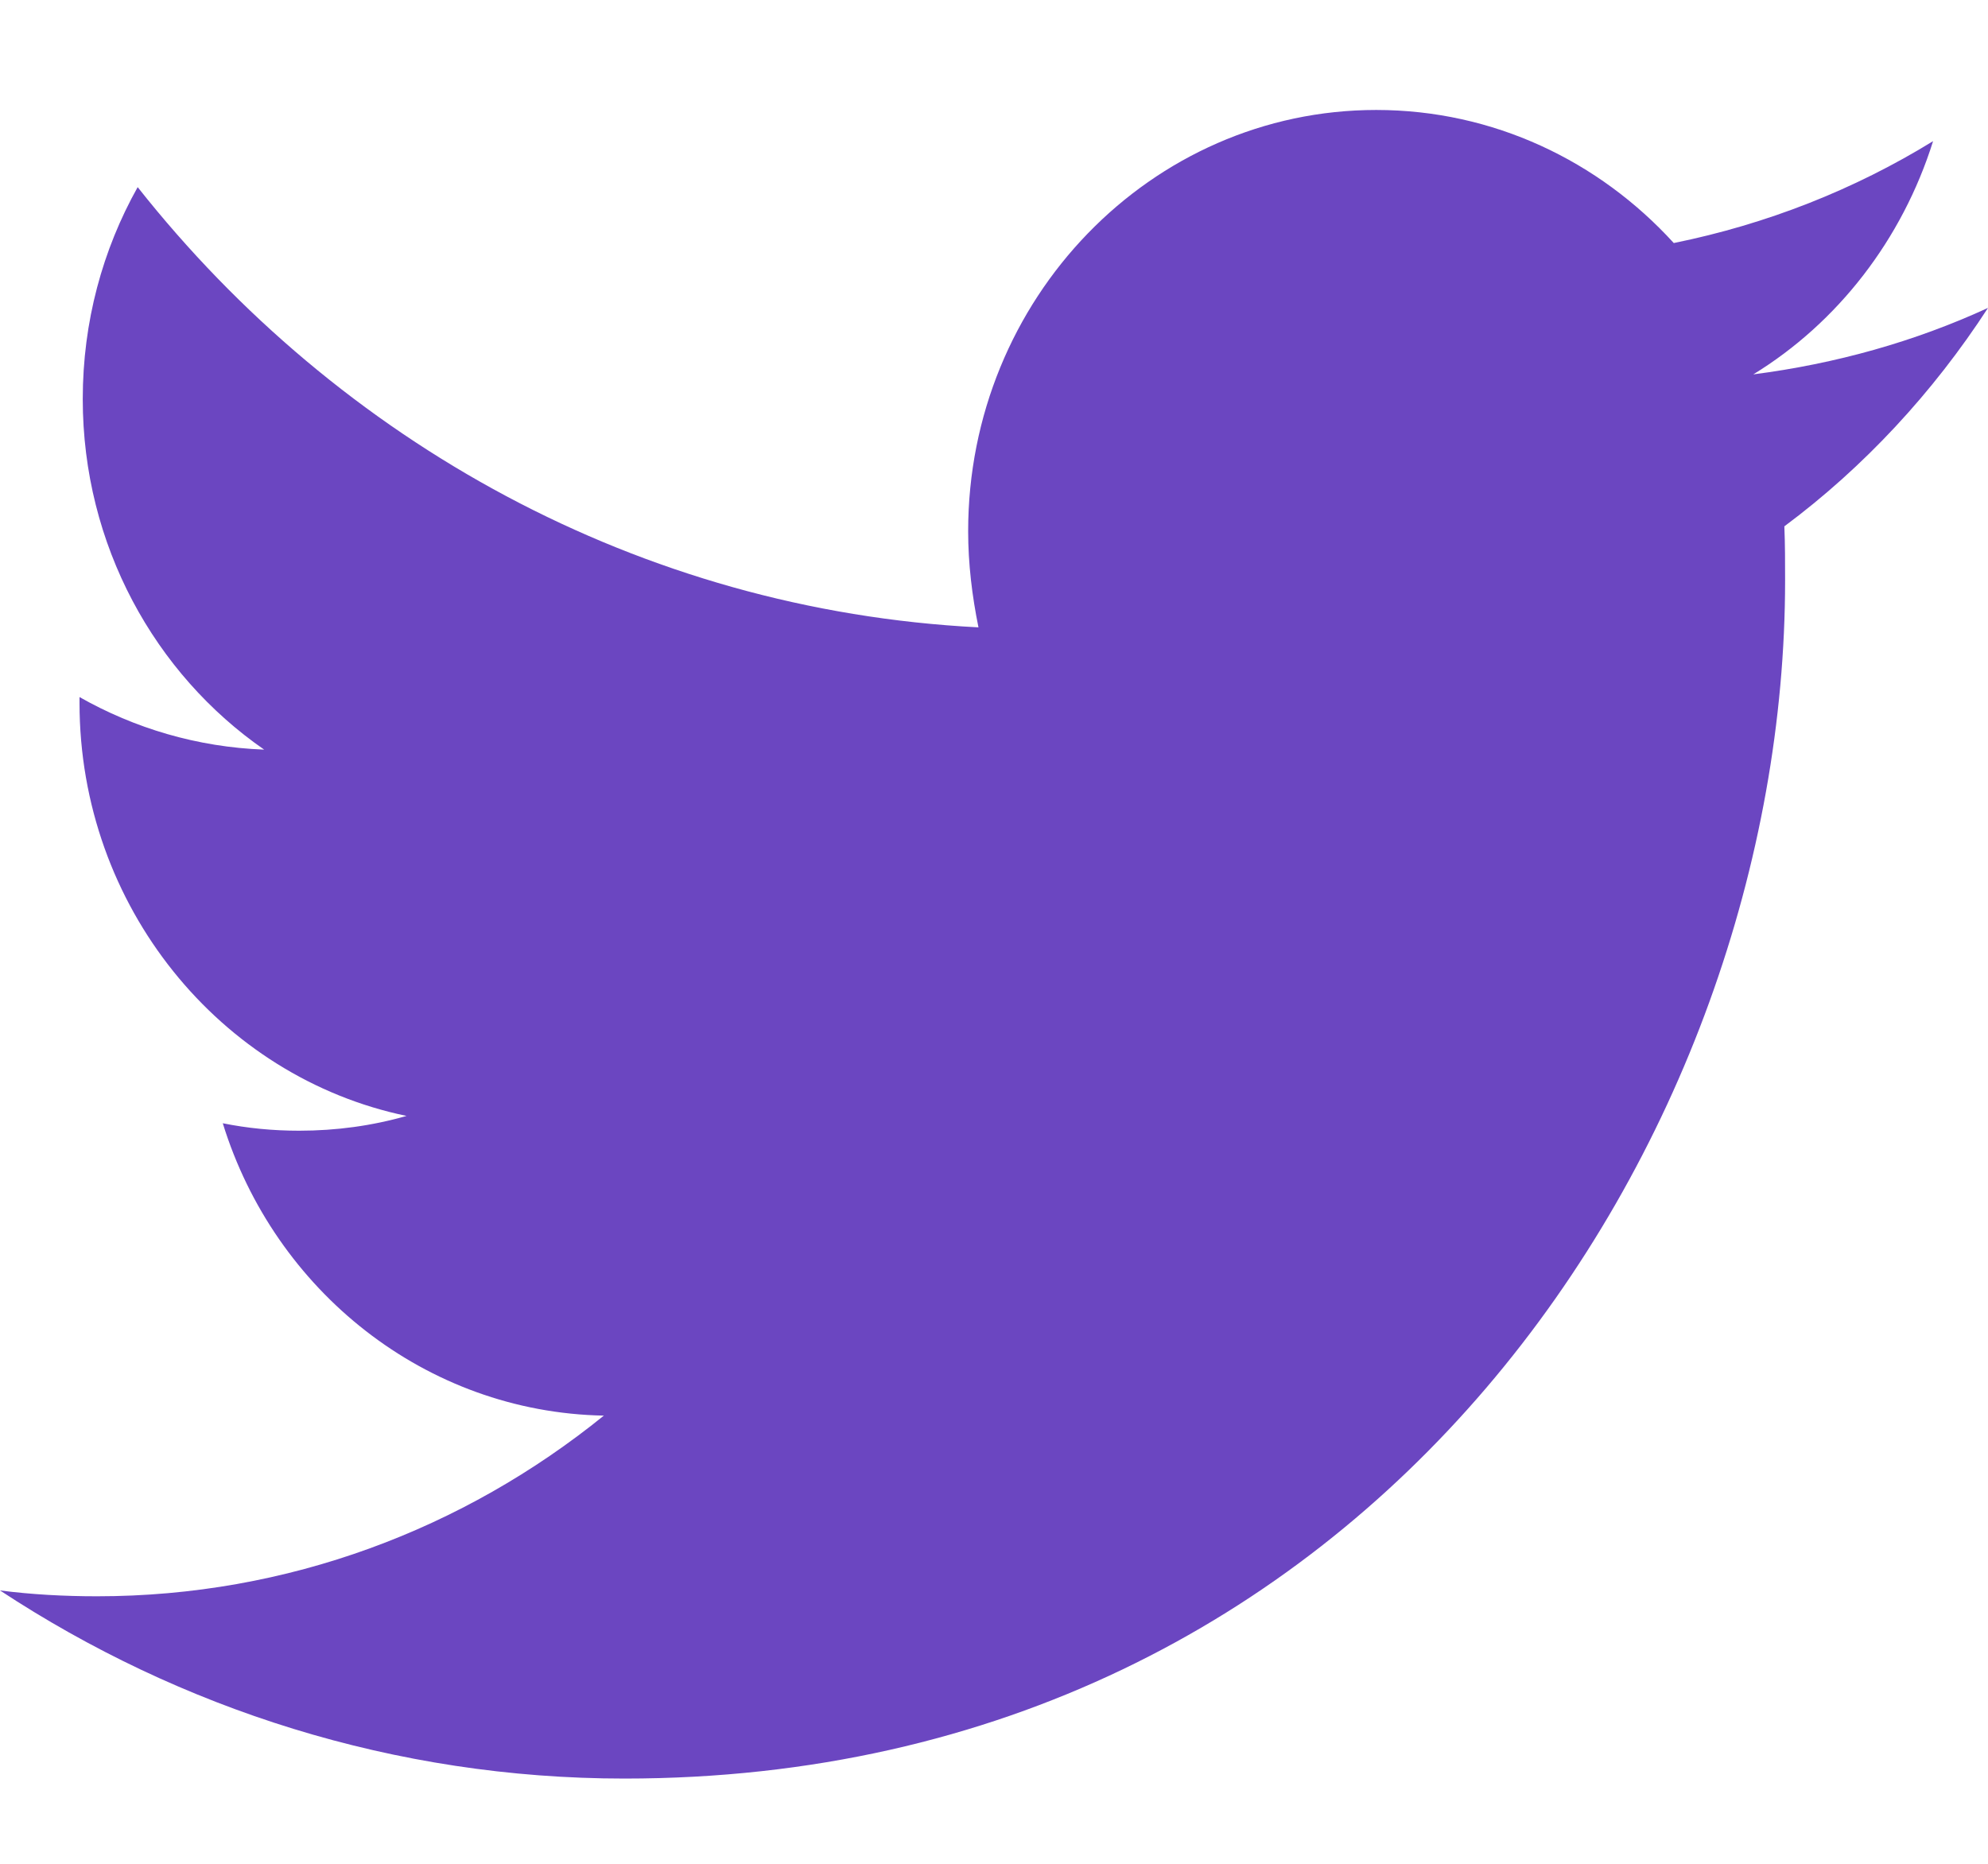
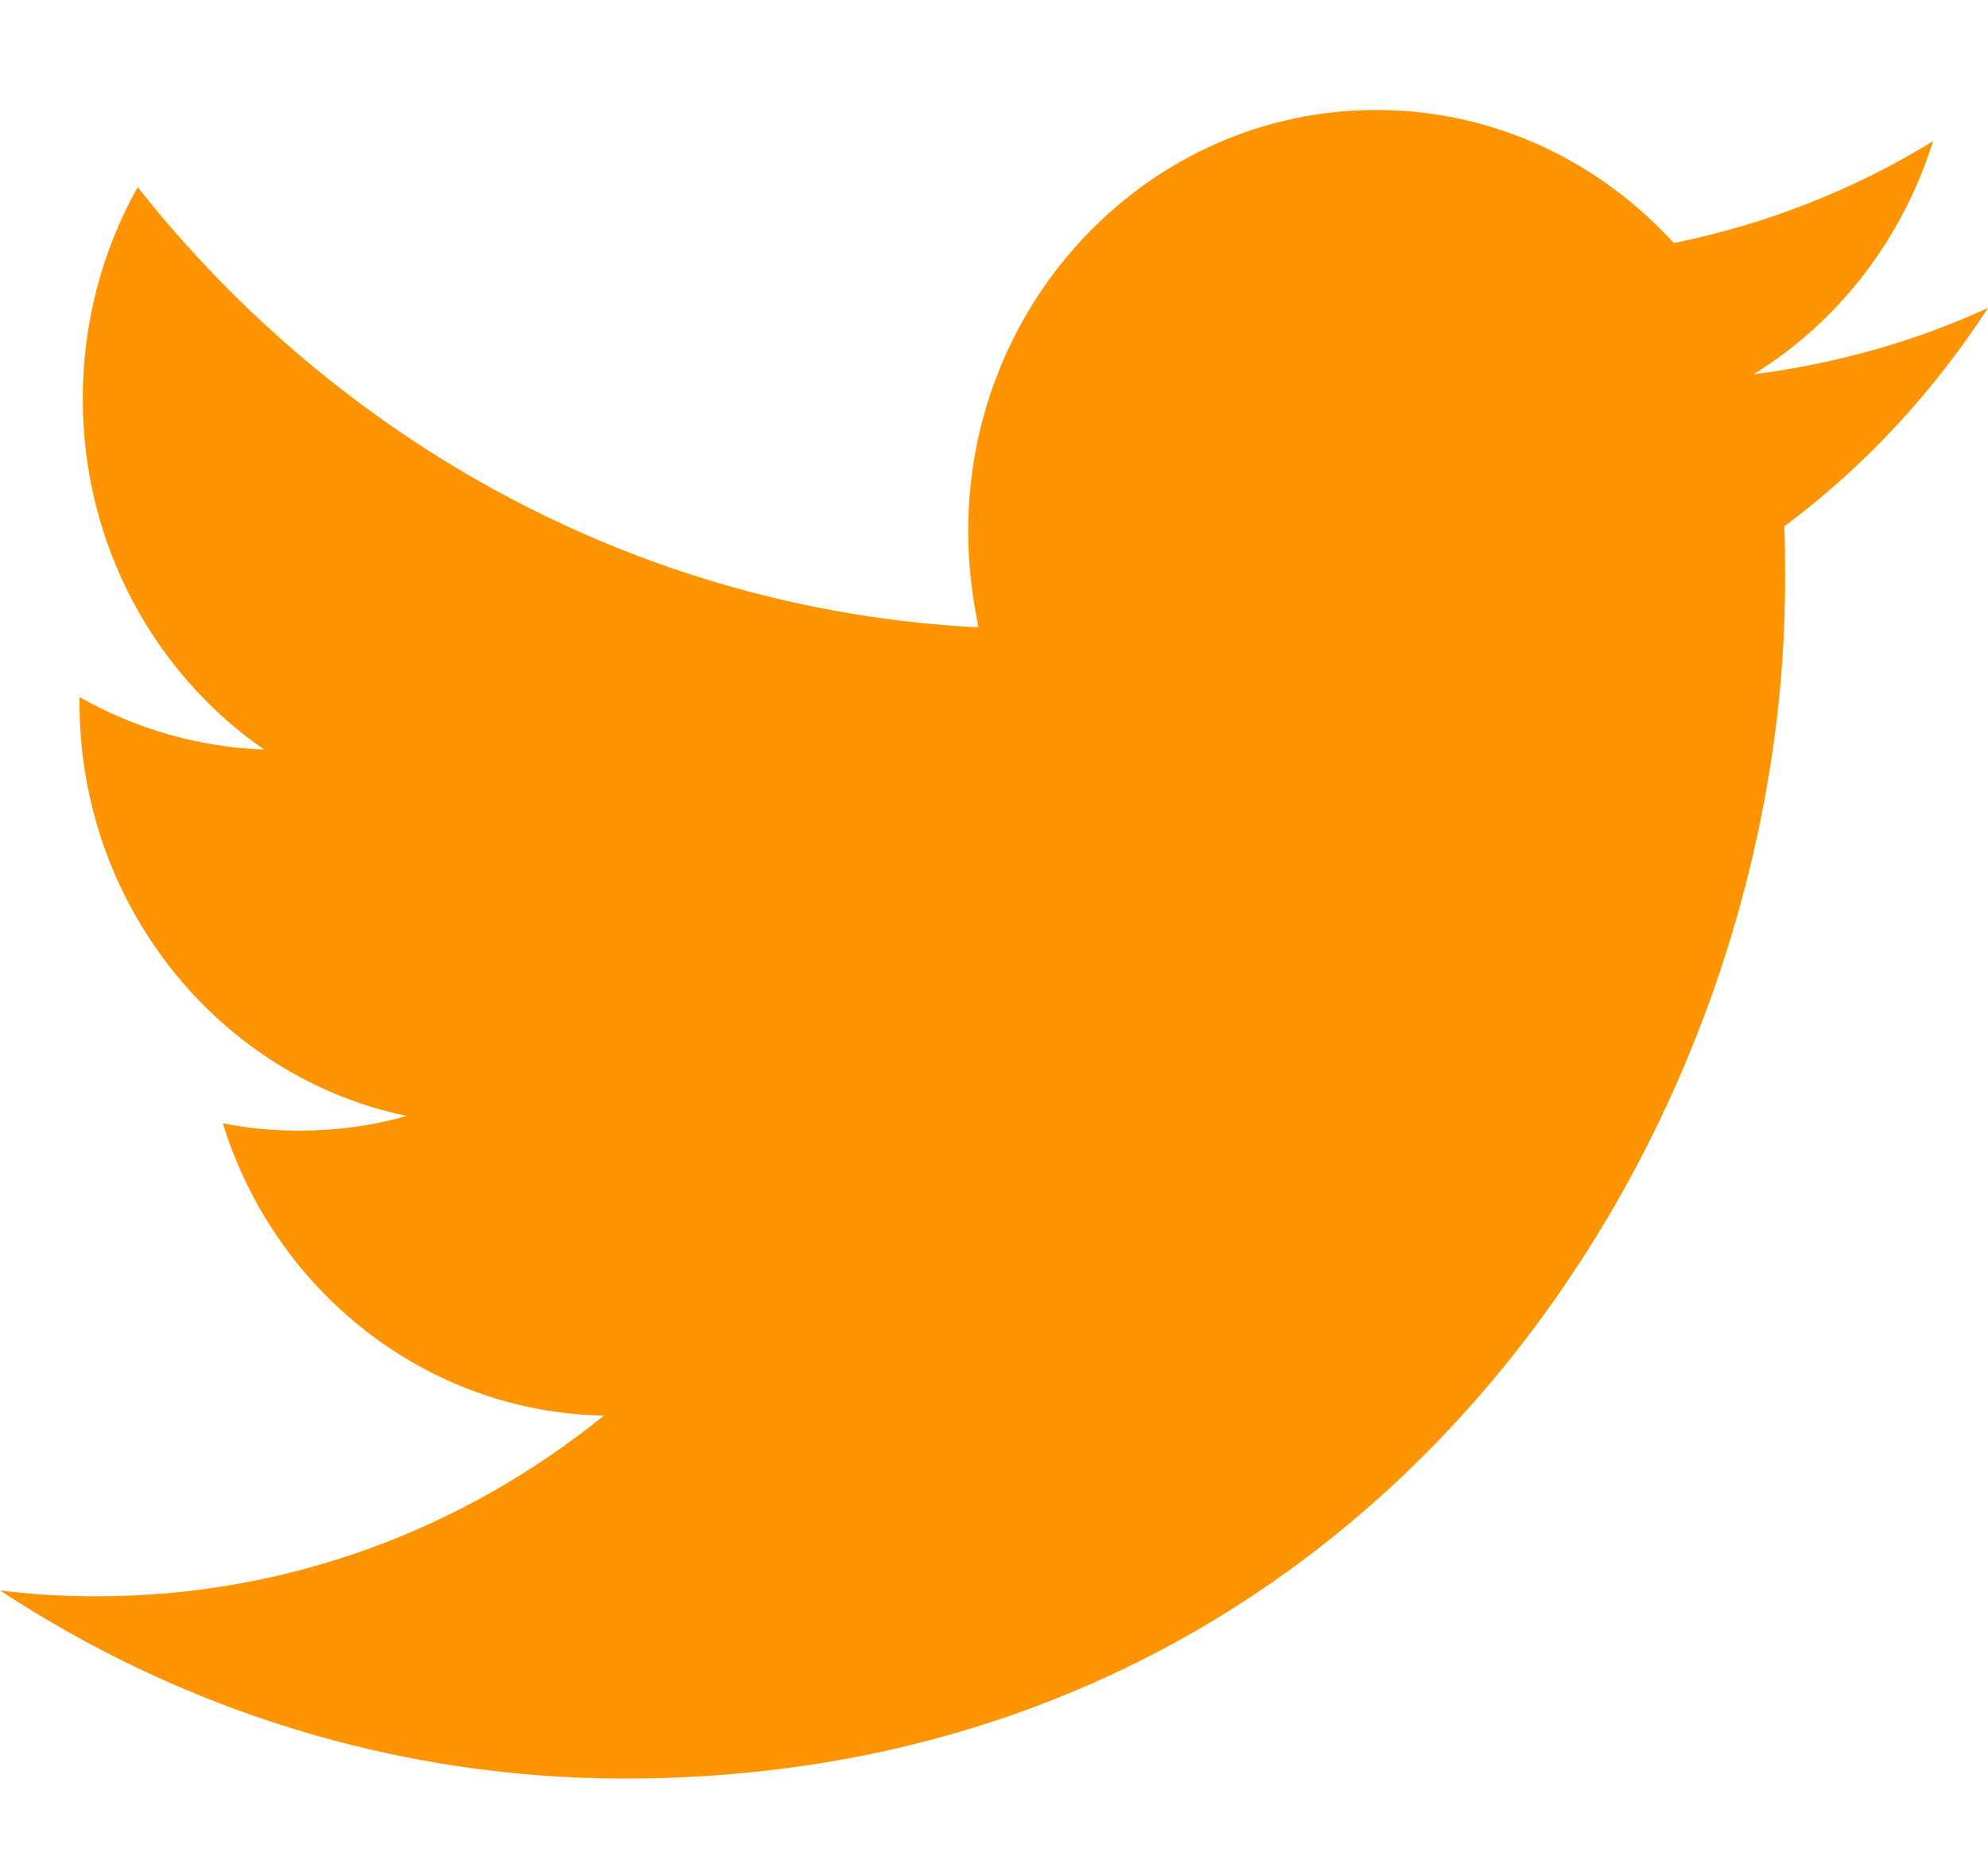
<svg xmlns="http://www.w3.org/2000/svg" width="16" height="15" viewBox="0 0 16 15">
-   <path fill="#6B46C1" d="M5.026,14.314 C11.064,14.314 14.367,9.146 14.367,4.672 C14.367,4.527 14.367,4.381 14.361,4.236 C15.001,3.76 15.558,3.159 16,2.478 C15.411,2.749 14.777,2.927 14.111,3.013 C14.79,2.597 15.309,1.929 15.558,1.136 C14.924,1.526 14.22,1.804 13.471,1.956 C12.869,1.295 12.018,0.885 11.076,0.885 C9.265,0.885 7.792,2.405 7.792,4.275 C7.792,4.54 7.824,4.797 7.875,5.049 C5.148,4.91 2.727,3.555 1.108,1.506 C0.826,2.009 0.666,2.59 0.666,3.211 C0.666,4.388 1.248,5.425 2.126,6.033 C1.588,6.013 1.082,5.861 0.64,5.61 C0.64,5.624 0.64,5.637 0.64,5.657 C0.64,7.295 1.774,8.67 3.272,8.981 C2.996,9.06 2.708,9.1 2.407,9.1 C2.196,9.1 1.991,9.08 1.793,9.04 C2.209,10.388 3.425,11.366 4.86,11.393 C3.733,12.305 2.318,12.847 0.781,12.847 C0.519,12.847 0.256,12.833 0,12.8 C1.447,13.752 3.176,14.314 5.026,14.314 Z" />
+   <path fill="#ff9403" d="M5.026,14.314 C11.064,14.314 14.367,9.146 14.367,4.672 C14.367,4.527 14.367,4.381 14.361,4.236 C15.001,3.76 15.558,3.159 16,2.478 C15.411,2.749 14.777,2.927 14.111,3.013 C14.79,2.597 15.309,1.929 15.558,1.136 C14.924,1.526 14.22,1.804 13.471,1.956 C12.869,1.295 12.018,0.885 11.076,0.885 C9.265,0.885 7.792,2.405 7.792,4.275 C7.792,4.54 7.824,4.797 7.875,5.049 C5.148,4.91 2.727,3.555 1.108,1.506 C0.826,2.009 0.666,2.59 0.666,3.211 C0.666,4.388 1.248,5.425 2.126,6.033 C1.588,6.013 1.082,5.861 0.64,5.61 C0.64,5.624 0.64,5.637 0.64,5.657 C0.64,7.295 1.774,8.67 3.272,8.981 C2.996,9.06 2.708,9.1 2.407,9.1 C2.196,9.1 1.991,9.08 1.793,9.04 C2.209,10.388 3.425,11.366 4.86,11.393 C3.733,12.305 2.318,12.847 0.781,12.847 C0.519,12.847 0.256,12.833 0,12.8 C1.447,13.752 3.176,14.314 5.026,14.314 Z" />
</svg>
